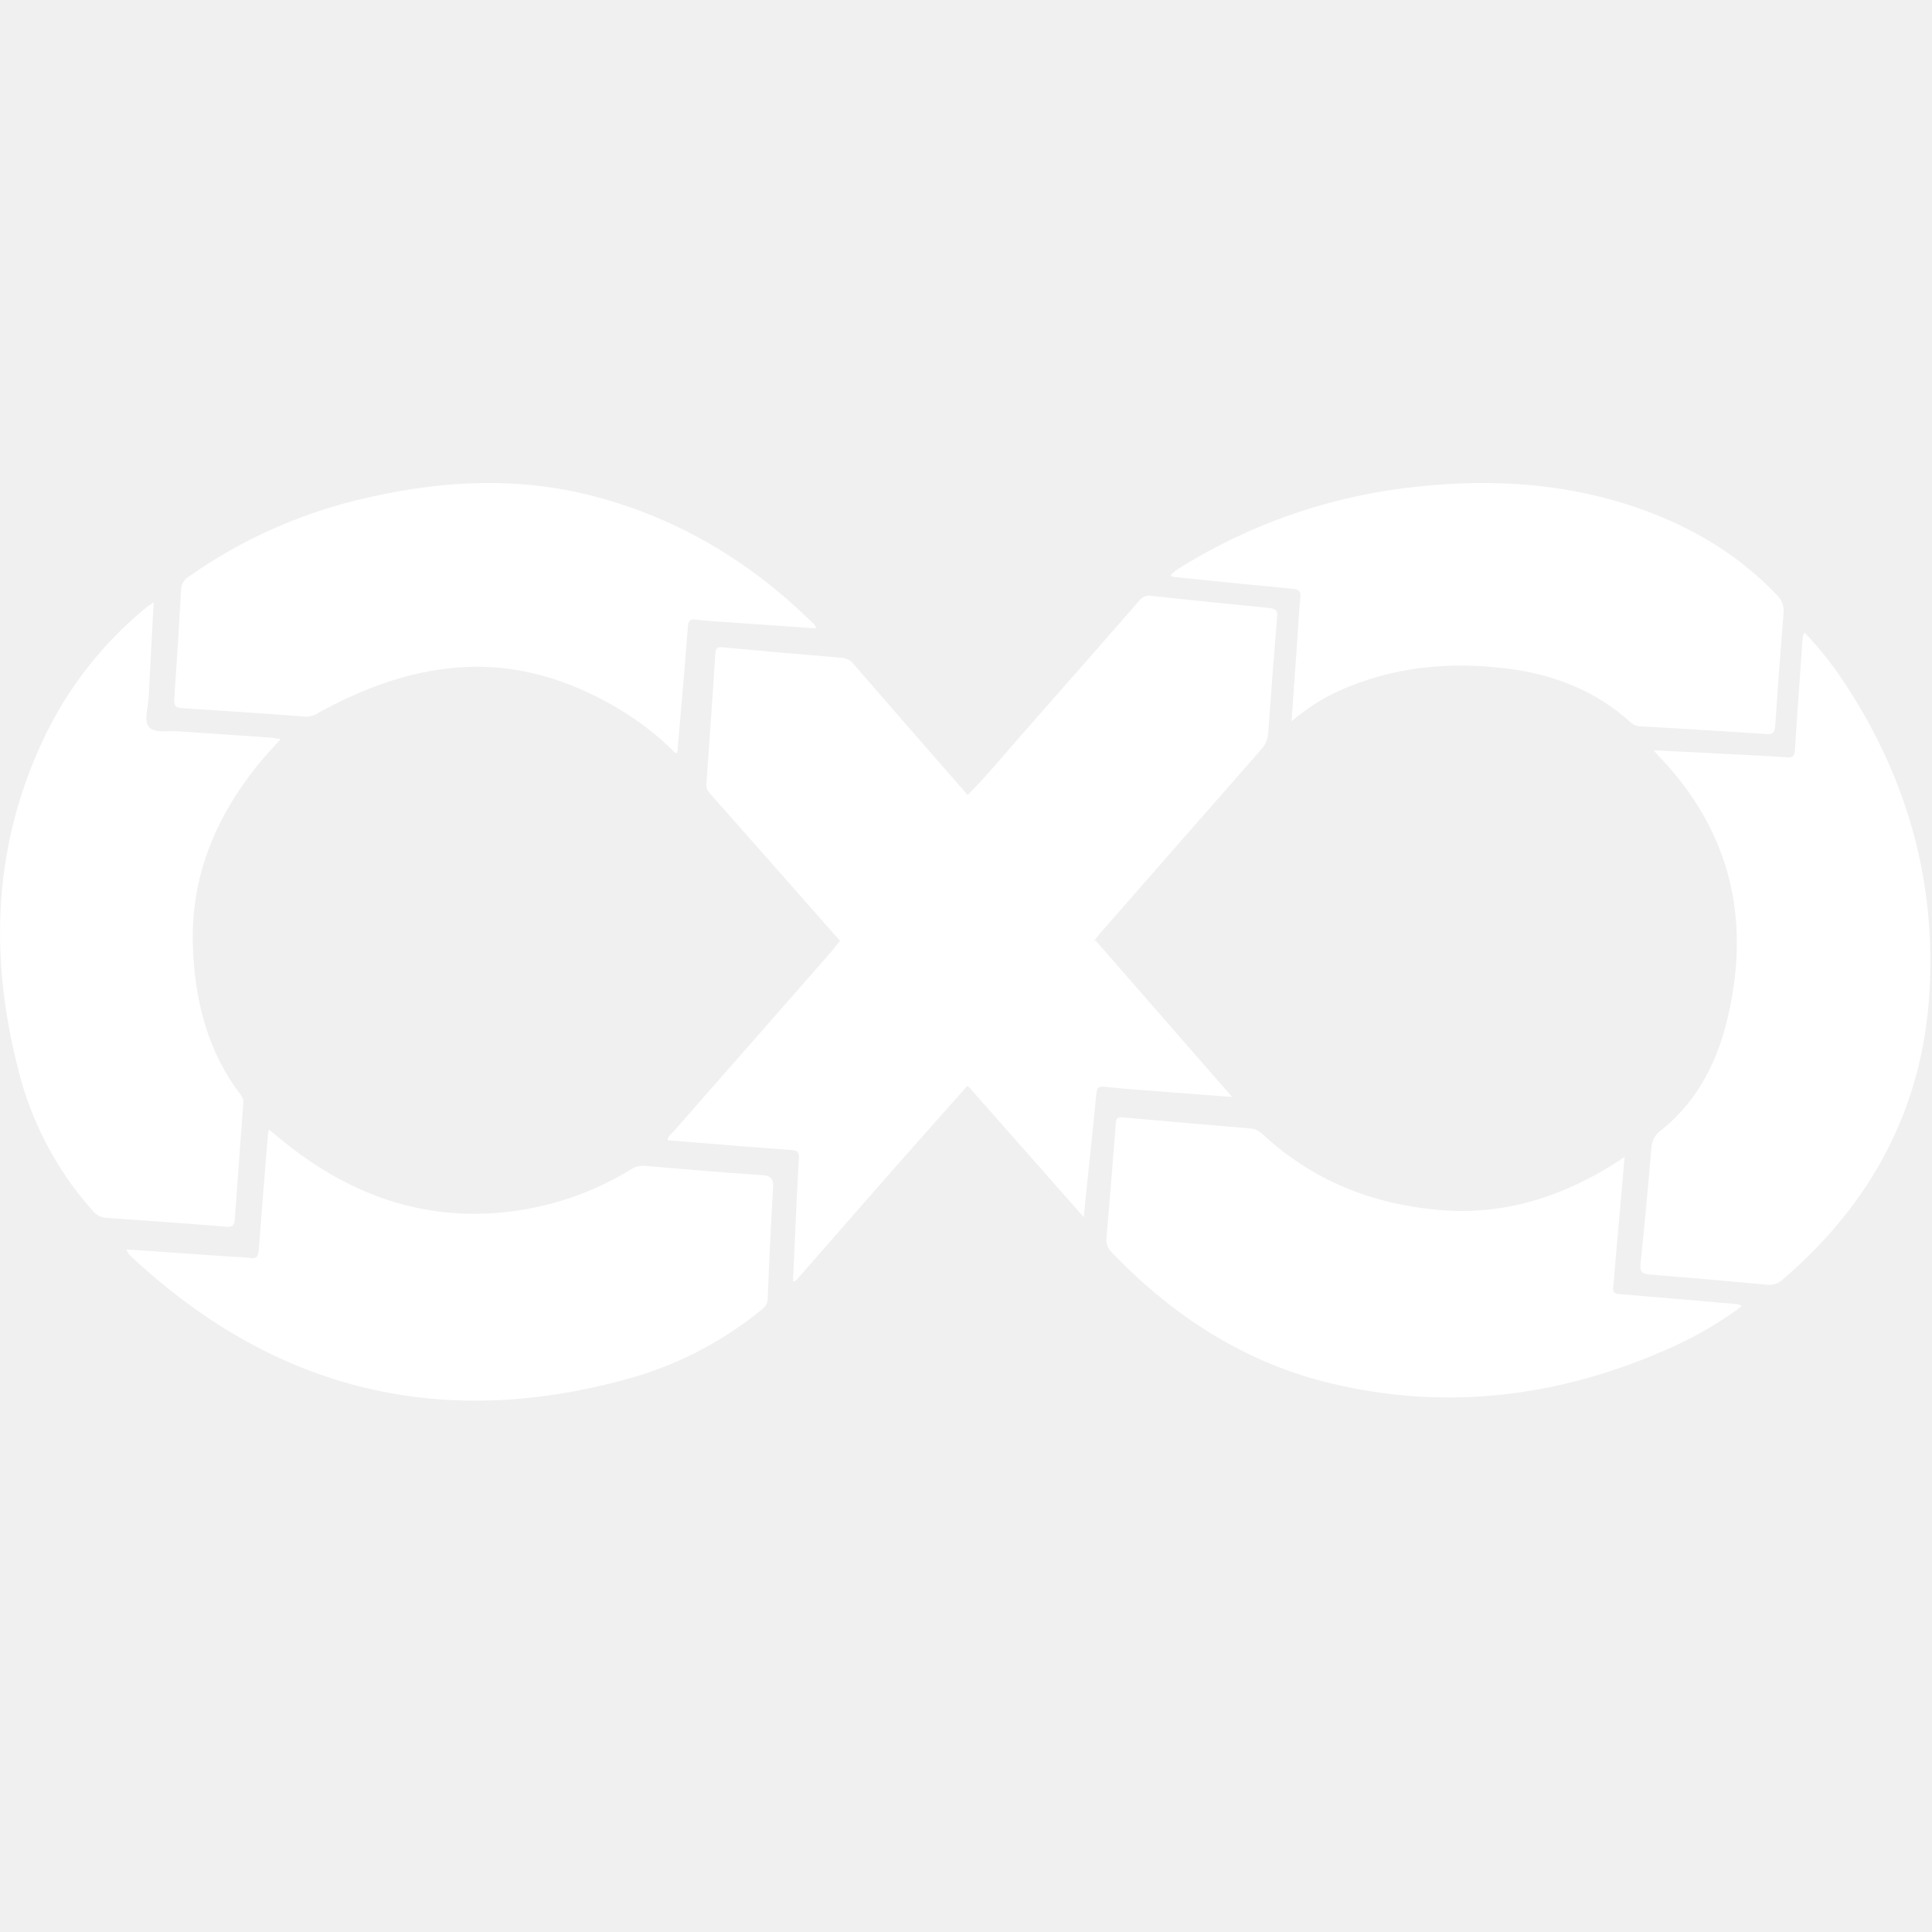
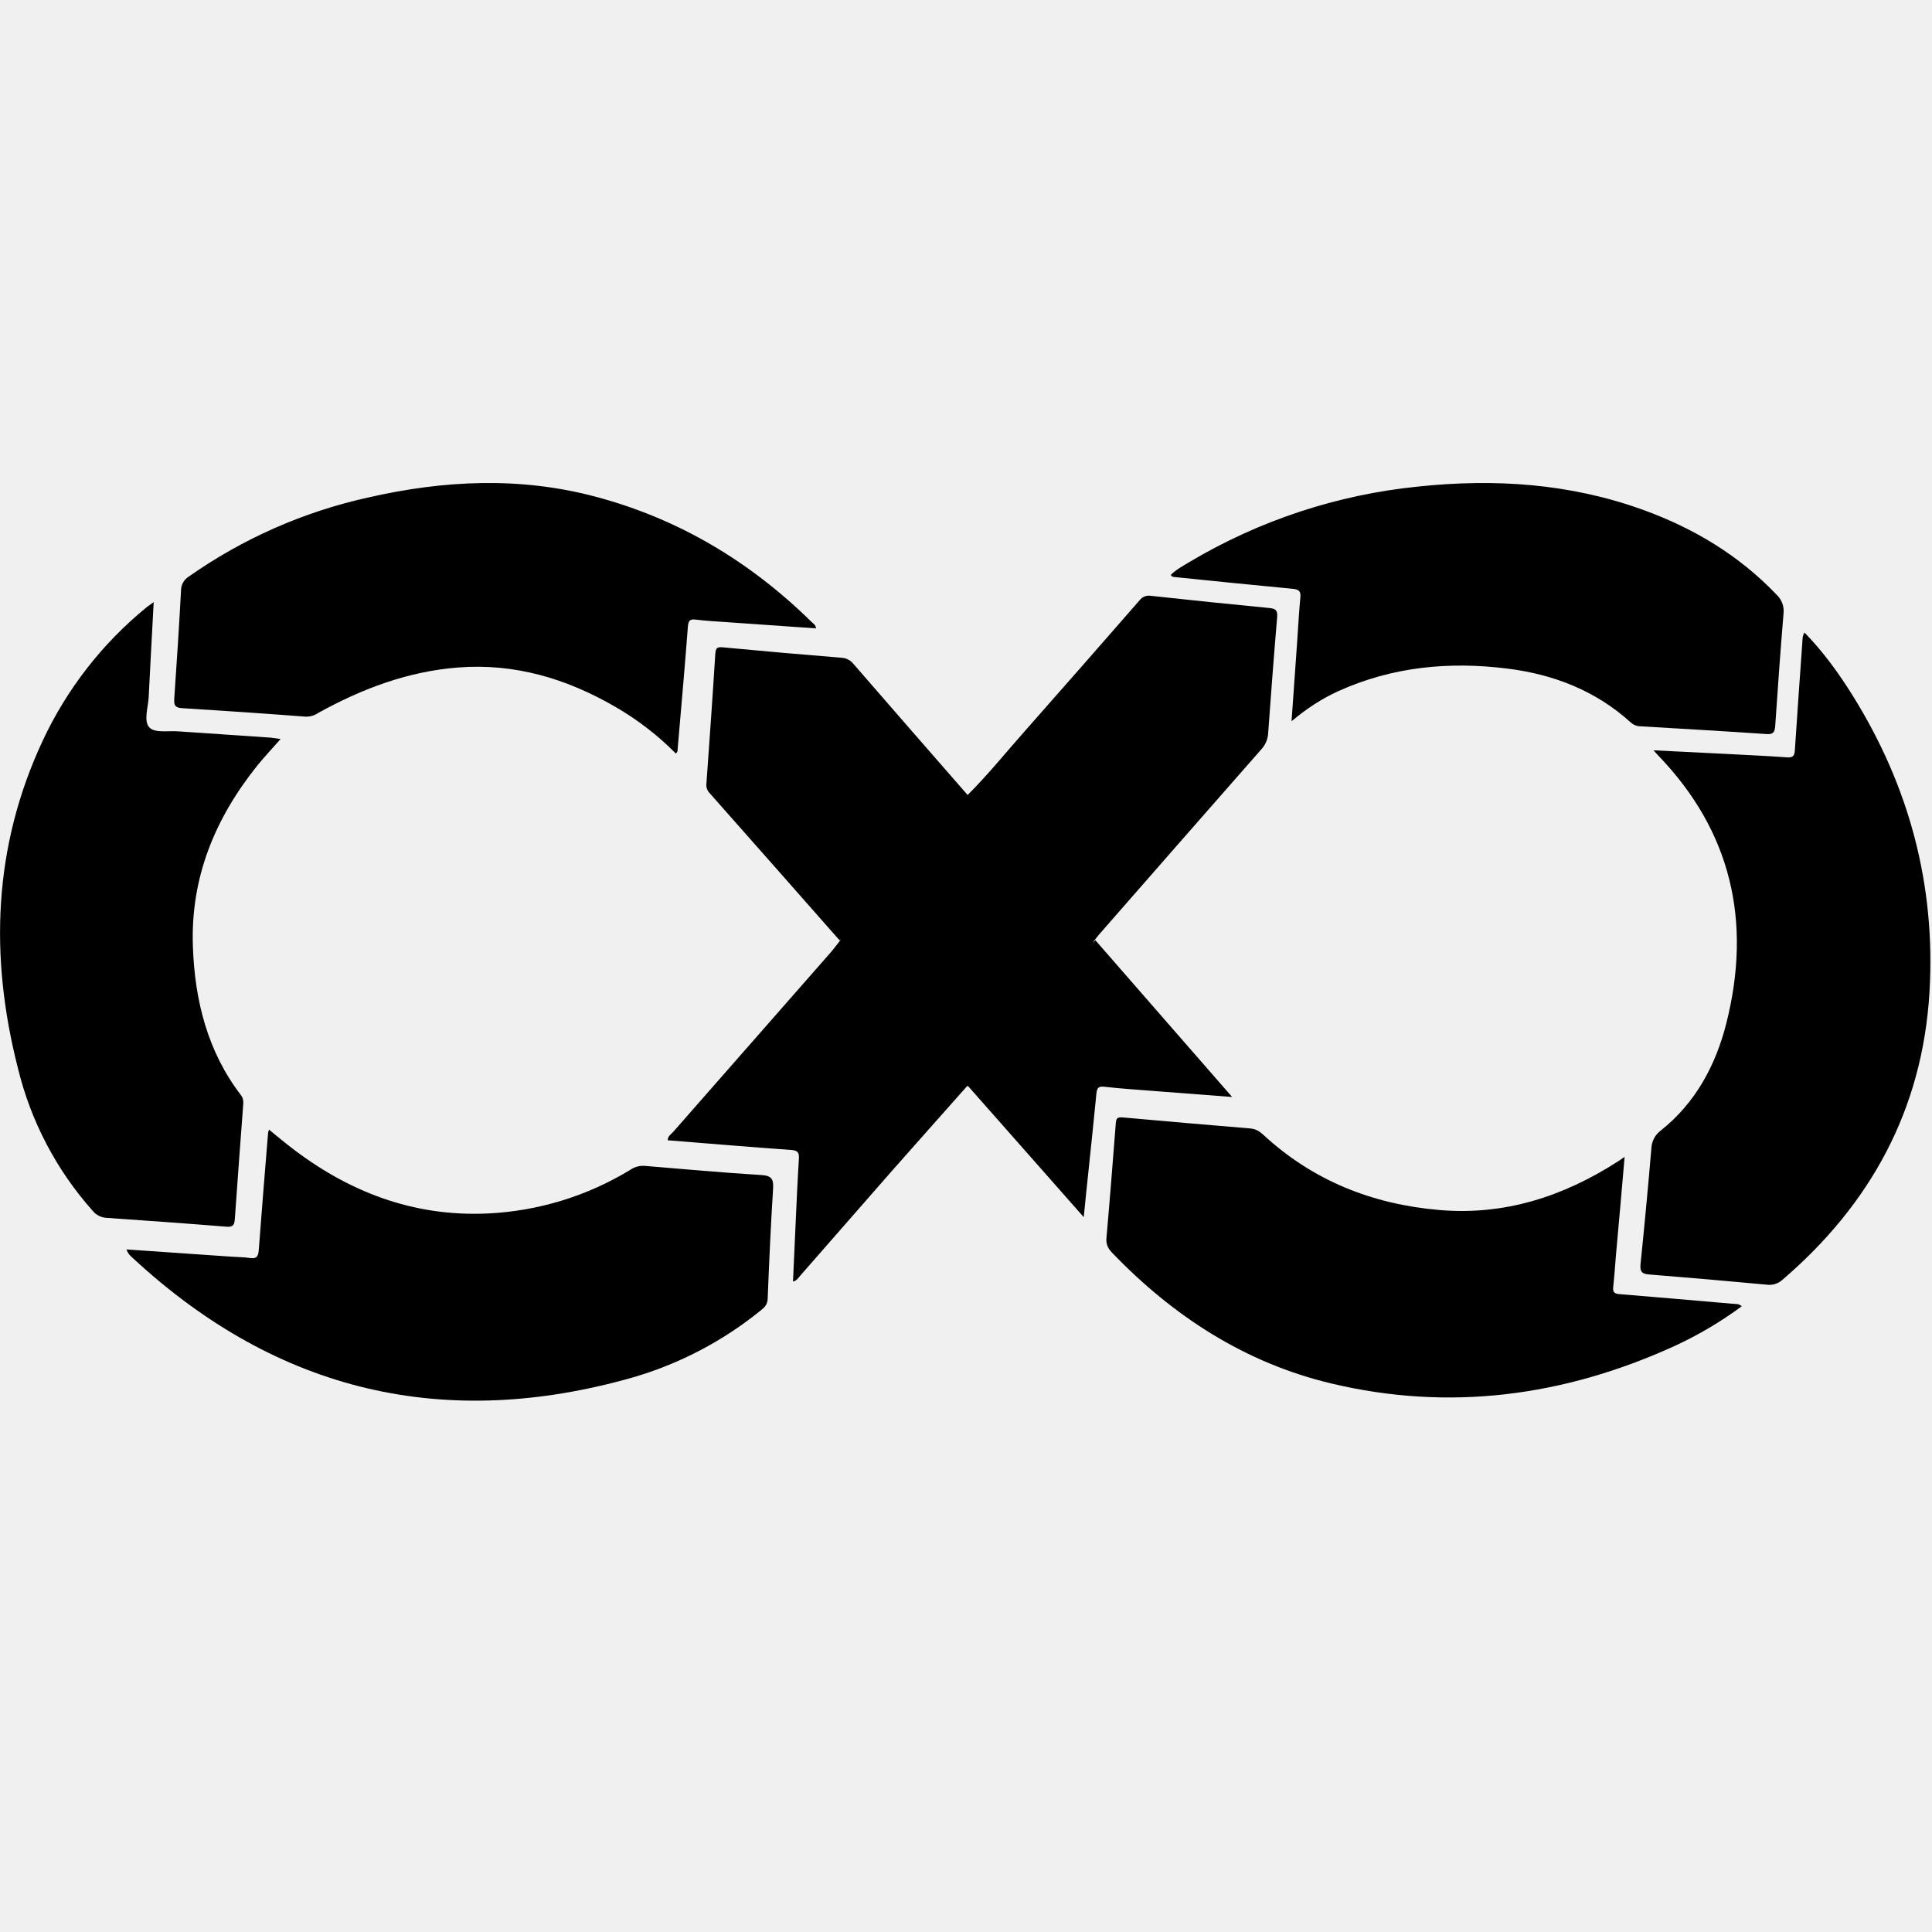
<svg xmlns="http://www.w3.org/2000/svg" t="1642130092809" class="icon" viewBox="0 0 1024 1024" version="1.1" p-id="14721" width="16" height="16">
  <defs>
    <style type="text/css" />
  </defs>
-   <path d="M512.512 575.744c-13.312 15.053-26.726 30.054-40.038 45.158l-48.384 55.296c-0.973 1.024-1.639 2.56-3.79 3.072l1.383-30.464c0.512-11.52 1.024-23.04 1.741-34.56 0.256-3.584-0.82-4.505-4.25-4.761-21.76-1.536-43.52-3.38-65.28-5.12 0-2.253 1.844-3.226 2.97-4.506l83.66-95.334c1.64-1.895 3.073-3.943 4.66-5.888 1.28-4.096 4.608-6.605 7.22-9.523 10.854-12.084 21.35-24.474 32.153-36.608 7.475-8.346 14.899-16.743 22.118-25.344 1.792-2.15 3.43-4.608 6.144-5.735 10.906-10.905 20.583-22.937 30.823-34.457 20.224-22.887 40.345-45.876 60.416-68.864a6.144 6.144 0 0 1 5.99-2.304c20.992 2.304 42.086 4.454 63.13 6.502 3.225 0.358 3.993 1.536 3.737 4.813-1.74 20.48-3.277 40.96-4.761 61.44a13.568 13.568 0 0 1-3.584 8.55 53834.038 53834.038 0 0 0-86.221 98.407c-0.87 1.024-1.639 2.099-2.458 3.174-3.328 7.168-9.472 12.032-14.438 17.818-10.906 12.85-22.119 25.497-33.28 38.144l-17.51 19.968a4.096 4.096 0 0 1-2.151 1.126M876.442 397.67l36.864 1.844c11.264 0.614 22.528 1.075 33.792 1.894 3.584 0.307 4.096-1.178 4.25-4.25 1.228-18.739 2.56-37.478 3.89-56.217 0.154-1.843-0.05-3.738 1.178-5.683 9.83 10.086 18.022 21.35 25.395 33.177 30.003 48.026 44.186 100.455 40.858 157.338-3.687 62.464-31.386 112.64-77.978 152.576a10.138 10.138 0 0 1-8.192 2.56 4888.422 4888.422 0 0 0-62.566-5.427c-3.738-0.308-4.864-1.536-4.403-5.632 2.099-20.378 3.993-40.756 5.734-61.133a12.34 12.34 0 0 1 5.12-9.626c18.227-14.54 28.928-34.304 34.611-56.73 13.62-54.015 2.611-101.887-36.3-142.13l-2.305-2.56" p-id="14722" fill="#ffffff" />
-   <path d="M67.02 662.22l55.604 3.84c3.328 0.257 6.656 0.206 9.933 0.718 3.584 0.512 4.352-1.024 4.608-4.404 1.536-20.582 3.225-41.164 4.915-61.798 0-0.41 0.205-0.87 0.512-1.843 3.635 3.02 7.066 5.837 10.598 8.601 31.028 24.27 65.69 37.632 105.216 35.84a159.642 159.642 0 0 0 75.828-23.244 11.725 11.725 0 0 1 7.424-1.997c20.684 1.74 41.318 3.584 61.952 4.864 5.324 0.307 6.45 2.15 6.144 7.168-1.23 19.456-2.1 38.912-2.868 58.368-0.102 3.072-1.638 4.608-3.584 6.144a193.229 193.229 0 0 1-67.686 35.533c-99.38 28.364-188.006 8.192-264.909-62.925-1.28-1.178-2.816-2.304-3.686-4.915" p-id="14723" fill="#ffffff" />
-   <path d="M81.46 319.13c-0.922 17.408-1.844 33.945-2.663 50.483-0.307 5.53-2.867 12.8 0.512 16.077 2.918 2.918 9.984 1.536 15.206 1.945l48.947 3.328c1.588 0.154 3.226 0.461 5.274 0.717-4.352 4.966-8.602 9.42-12.442 14.182-22.323 27.904-35.43 59.341-34.048 96.052 1.024 28.672 7.834 55.552 25.498 78.592 1.126 1.536 1.331 2.97 1.178 4.761-1.536 20.224-3.021 40.5-4.455 60.775-0.205 2.918-0.819 4.454-4.352 4.147-21.248-1.741-42.496-3.226-63.744-4.71a10.035 10.035 0 0 1-7.168-3.636 175.974 175.974 0 0 1-39.731-75.776C-5.632 506.88-3.584 448.717 22.579 392.704a201.011 201.011 0 0 1 55.143-70.86l3.737-2.714M861.082 613.171c-1.536 18.074-3.072 35.175-4.608 52.224-0.461 5.581-0.82 11.11-1.434 16.64-0.358 2.867 0.666 3.687 3.43 3.891 20.07 1.639 40.141 3.38 60.16 5.12 1.434 0.154 3.072-0.153 4.506 1.332a202.854 202.854 0 0 1-35.942 21.196c-58.47 26.573-119.143 34.612-181.71 19.661-45.311-10.803-83.455-35.379-115.967-69.171-2.202-2.304-3.43-4.557-3.072-7.987 1.792-20.275 3.379-40.602 4.966-60.928 0.205-2.407 0.87-3.072 3.328-2.919a9891.087 9891.087 0 0 0 68.096 5.888c2.56 0.256 4.557 1.332 6.503 3.124 26.521 24.627 58.214 37.068 93.593 40.09 34.407 2.969 65.536-7.118 94.362-25.6l3.789-2.56" p-id="14724" fill="#ffffff" />
-   <path d="M432.486 333.056l-46.95-3.277c-5.632-0.41-11.264-0.665-16.845-1.382-3.174-0.41-3.84 0.768-4.096 3.737-1.638 21.453-3.533 42.804-5.376 64.205-0.102 0.922 0.205 2.048-1.024 3.021a151.86 151.86 0 0 0-32.256-24.832c-25.805-14.95-53.35-23.091-83.2-20.736-26.47 2.048-50.944 11.264-74.137 24.115a11.162 11.162 0 0 1-6.503 1.946 4467.968 4467.968 0 0 0-65.485-4.506c-3.89-0.205-4.505-1.587-4.25-5.12 1.332-19.097 2.56-38.195 3.585-57.241a8.602 8.602 0 0 1 4.096-7.373 264.192 264.192 0 0 1 95.13-41.933c40.089-9.165 80.383-11.11 120.524-0.41 43.93 11.674 81.818 34.304 114.432 66.356 0.922 0.921 2.253 1.536 2.355 3.43M684.544 382.31l3.072-43.52c0.512-7.321 0.87-14.643 1.587-21.913 0.41-3.584-0.819-4.506-4.198-4.813-20.736-1.946-41.472-4.096-62.208-6.195-0.82-0.103-1.69 0-2.253-1.178 2.97-2.918 6.656-4.864 10.138-6.963a294.4 294.4 0 0 1 120.883-39.834c40.653-4.3 80.64-1.69 119.45 12.39 26.675 9.678 50.687 24.014 70.655 44.954a11.776 11.776 0 0 1 3.636 9.933c-1.639 19.815-3.072 39.68-4.404 59.546-0.256 3.328-1.024 4.608-4.659 4.352-22.118-1.536-44.288-2.765-66.406-4.096a7.885 7.885 0 0 1-5.376-1.946c-18.74-17.05-41.216-25.651-65.587-28.672-30.72-3.84-60.775-1.024-89.447 11.93-8.755 3.942-16.793 9.216-24.934 16.025" p-id="14725" fill="#ffffff" />
-   <path d="M512.87 421.376c-4.966 7.168-11.264 13.21-16.896 19.763-16.179 18.483-32.512 36.864-48.793 55.194-0.666 0.768-1.485 1.331-2.202 2.048a34105.328 34105.328 0 0 0-68.966-78.131 6.144 6.144 0 0 1-1.587-5.018c1.638-22.938 3.276-45.875 4.71-68.864 0.205-3.02 1.178-3.533 3.942-3.277a4353.28 4353.28 0 0 0 62.976 5.53 8.602 8.602 0 0 1 6.298 3.277 25530.577 25530.577 0 0 0 60.518 69.478m0 154.01c10.087-11.674 20.122-23.348 30.31-34.97l37.377-42.086 72.499 83.097-41.42-3.174c-8.756-0.717-17.562-1.229-26.266-2.253-3.277-0.41-3.943 0.768-4.25 3.584-1.382 14.182-2.867 28.365-4.352 42.496-0.768 7.22-1.536 14.49-2.355 23.04l-61.543-69.734" p-id="14726" fill="#ffffff" />
+   <path d="M512.512 575.744c-13.312 15.053-26.726 30.054-40.038 45.158l-48.384 55.296c-0.973 1.024-1.639 2.56-3.79 3.072l1.383-30.464c0.512-11.52 1.024-23.04 1.741-34.56 0.256-3.584-0.82-4.505-4.25-4.761-21.76-1.536-43.52-3.38-65.28-5.12 0-2.253 1.844-3.226 2.97-4.506l83.66-95.334c1.64-1.895 3.073-3.943 4.66-5.888 1.28-4.096 4.608-6.605 7.22-9.523 10.854-12.084 21.35-24.474 32.153-36.608 7.475-8.346 14.899-16.743 22.118-25.344 1.792-2.15 3.43-4.608 6.144-5.735 10.906-10.905 20.583-22.937 30.823-34.457 20.224-22.887 40.345-45.876 60.416-68.864a6.144 6.144 0 0 1 5.99-2.304c20.992 2.304 42.086 4.454 63.13 6.502 3.225 0.358 3.993 1.536 3.737 4.813-1.74 20.48-3.277 40.96-4.761 61.44a13.568 13.568 0 0 1-3.584 8.55 53834.038 53834.038 0 0 0-86.221 98.407c-0.87 1.024-1.639 2.099-2.458 3.174-3.328 7.168-9.472 12.032-14.438 17.818-10.906 12.85-22.119 25.497-33.28 38.144l-17.51 19.968a4.096 4.096 0 0 1-2.151 1.126M876.442 397.67l36.864 1.844c11.264 0.614 22.528 1.075 33.792 1.894 3.584 0.307 4.096-1.178 4.25-4.25 1.228-18.739 2.56-37.478 3.89-56.217 0.154-1.843-0.05-3.738 1.178-5.683 9.83 10.086 18.022 21.35 25.395 33.177 30.003 48.026 44.186 100.455 40.858 157.338-3.687 62.464-31.386 112.64-77.978 152.576a10.138 10.138 0 0 1-8.192 2.56 4888.422 4888.422 0 0 0-62.566-5.427c-3.738-0.308-4.864-1.536-4.403-5.632 2.099-20.378 3.993-40.756 5.734-61.133a12.34 12.34 0 0 1 5.12-9.626c18.227-14.54 28.928-34.304 34.611-56.73 13.62-54.015 2.611-101.887-36.3-142.13l-2.305-2.56" p-id="14722" fill="currentColor" />
+   <path d="M67.02 662.22l55.604 3.84c3.328 0.257 6.656 0.206 9.933 0.718 3.584 0.512 4.352-1.024 4.608-4.404 1.536-20.582 3.225-41.164 4.915-61.798 0-0.41 0.205-0.87 0.512-1.843 3.635 3.02 7.066 5.837 10.598 8.601 31.028 24.27 65.69 37.632 105.216 35.84a159.642 159.642 0 0 0 75.828-23.244 11.725 11.725 0 0 1 7.424-1.997c20.684 1.74 41.318 3.584 61.952 4.864 5.324 0.307 6.45 2.15 6.144 7.168-1.23 19.456-2.1 38.912-2.868 58.368-0.102 3.072-1.638 4.608-3.584 6.144a193.229 193.229 0 0 1-67.686 35.533c-99.38 28.364-188.006 8.192-264.909-62.925-1.28-1.178-2.816-2.304-3.686-4.915" p-id="14723" fill="currentColor" />
+   <path d="M81.46 319.13c-0.922 17.408-1.844 33.945-2.663 50.483-0.307 5.53-2.867 12.8 0.512 16.077 2.918 2.918 9.984 1.536 15.206 1.945l48.947 3.328c1.588 0.154 3.226 0.461 5.274 0.717-4.352 4.966-8.602 9.42-12.442 14.182-22.323 27.904-35.43 59.341-34.048 96.052 1.024 28.672 7.834 55.552 25.498 78.592 1.126 1.536 1.331 2.97 1.178 4.761-1.536 20.224-3.021 40.5-4.455 60.775-0.205 2.918-0.819 4.454-4.352 4.147-21.248-1.741-42.496-3.226-63.744-4.71a10.035 10.035 0 0 1-7.168-3.636 175.974 175.974 0 0 1-39.731-75.776C-5.632 506.88-3.584 448.717 22.579 392.704a201.011 201.011 0 0 1 55.143-70.86l3.737-2.714M861.082 613.171c-1.536 18.074-3.072 35.175-4.608 52.224-0.461 5.581-0.82 11.11-1.434 16.64-0.358 2.867 0.666 3.687 3.43 3.891 20.07 1.639 40.141 3.38 60.16 5.12 1.434 0.154 3.072-0.153 4.506 1.332a202.854 202.854 0 0 1-35.942 21.196c-58.47 26.573-119.143 34.612-181.71 19.661-45.311-10.803-83.455-35.379-115.967-69.171-2.202-2.304-3.43-4.557-3.072-7.987 1.792-20.275 3.379-40.602 4.966-60.928 0.205-2.407 0.87-3.072 3.328-2.919a9891.087 9891.087 0 0 0 68.096 5.888c2.56 0.256 4.557 1.332 6.503 3.124 26.521 24.627 58.214 37.068 93.593 40.09 34.407 2.969 65.536-7.118 94.362-25.6l3.789-2.56" p-id="14724" fill="currentColor" />
+   <path d="M432.486 333.056l-46.95-3.277c-5.632-0.41-11.264-0.665-16.845-1.382-3.174-0.41-3.84 0.768-4.096 3.737-1.638 21.453-3.533 42.804-5.376 64.205-0.102 0.922 0.205 2.048-1.024 3.021a151.86 151.86 0 0 0-32.256-24.832c-25.805-14.95-53.35-23.091-83.2-20.736-26.47 2.048-50.944 11.264-74.137 24.115a11.162 11.162 0 0 1-6.503 1.946 4467.968 4467.968 0 0 0-65.485-4.506c-3.89-0.205-4.505-1.587-4.25-5.12 1.332-19.097 2.56-38.195 3.585-57.241a8.602 8.602 0 0 1 4.096-7.373 264.192 264.192 0 0 1 95.13-41.933c40.089-9.165 80.383-11.11 120.524-0.41 43.93 11.674 81.818 34.304 114.432 66.356 0.922 0.921 2.253 1.536 2.355 3.43M684.544 382.31l3.072-43.52c0.512-7.321 0.87-14.643 1.587-21.913 0.41-3.584-0.819-4.506-4.198-4.813-20.736-1.946-41.472-4.096-62.208-6.195-0.82-0.103-1.69 0-2.253-1.178 2.97-2.918 6.656-4.864 10.138-6.963a294.4 294.4 0 0 1 120.883-39.834c40.653-4.3 80.64-1.69 119.45 12.39 26.675 9.678 50.687 24.014 70.655 44.954a11.776 11.776 0 0 1 3.636 9.933c-1.639 19.815-3.072 39.68-4.404 59.546-0.256 3.328-1.024 4.608-4.659 4.352-22.118-1.536-44.288-2.765-66.406-4.096a7.885 7.885 0 0 1-5.376-1.946c-18.74-17.05-41.216-25.651-65.587-28.672-30.72-3.84-60.775-1.024-89.447 11.93-8.755 3.942-16.793 9.216-24.934 16.025" p-id="14725" fill="currentColor" />
+   <path d="M512.87 421.376c-4.966 7.168-11.264 13.21-16.896 19.763-16.179 18.483-32.512 36.864-48.793 55.194-0.666 0.768-1.485 1.331-2.202 2.048a34105.328 34105.328 0 0 0-68.966-78.131 6.144 6.144 0 0 1-1.587-5.018c1.638-22.938 3.276-45.875 4.71-68.864 0.205-3.02 1.178-3.533 3.942-3.277a4353.28 4353.28 0 0 0 62.976 5.53 8.602 8.602 0 0 1 6.298 3.277 25530.577 25530.577 0 0 0 60.518 69.478m0 154.01c10.087-11.674 20.122-23.348 30.31-34.97l37.377-42.086 72.499 83.097-41.42-3.174c-8.756-0.717-17.562-1.229-26.266-2.253-3.277-0.41-3.943 0.768-4.25 3.584-1.382 14.182-2.867 28.365-4.352 42.496-0.768 7.22-1.536 14.49-2.355 23.04l-61.543-69.734" p-id="14726" fill="currentColor" />
</svg>
